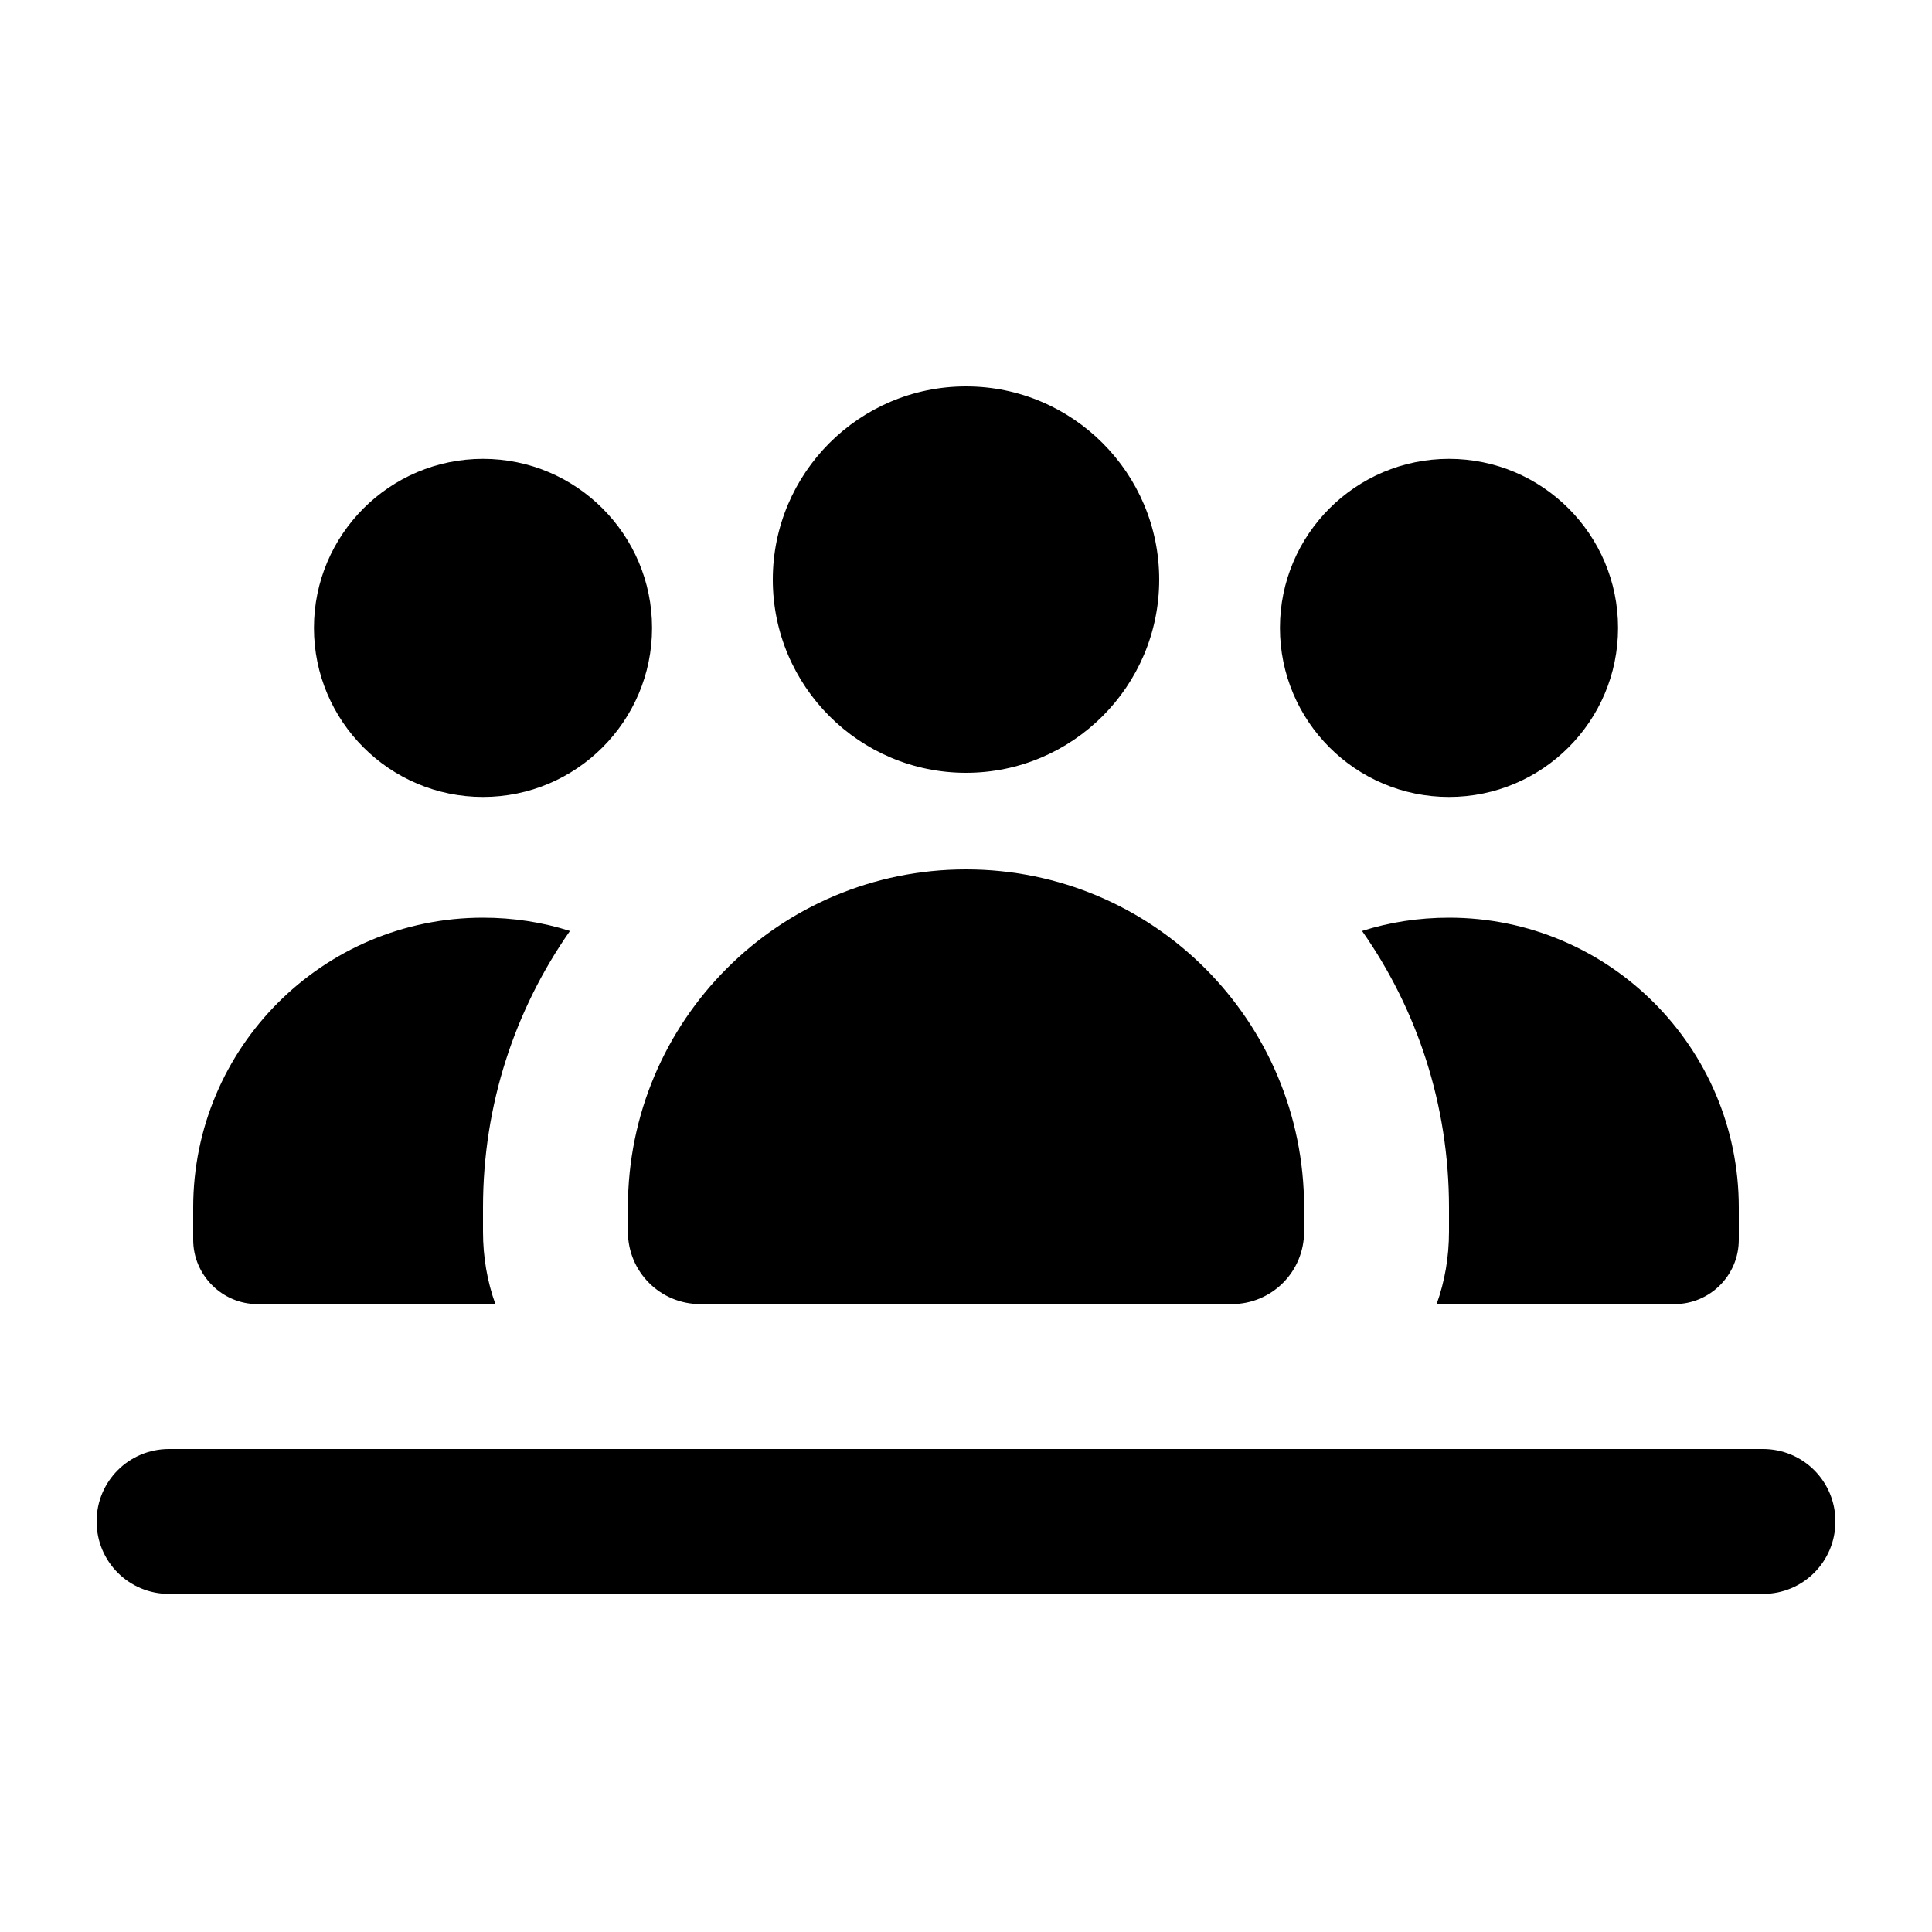
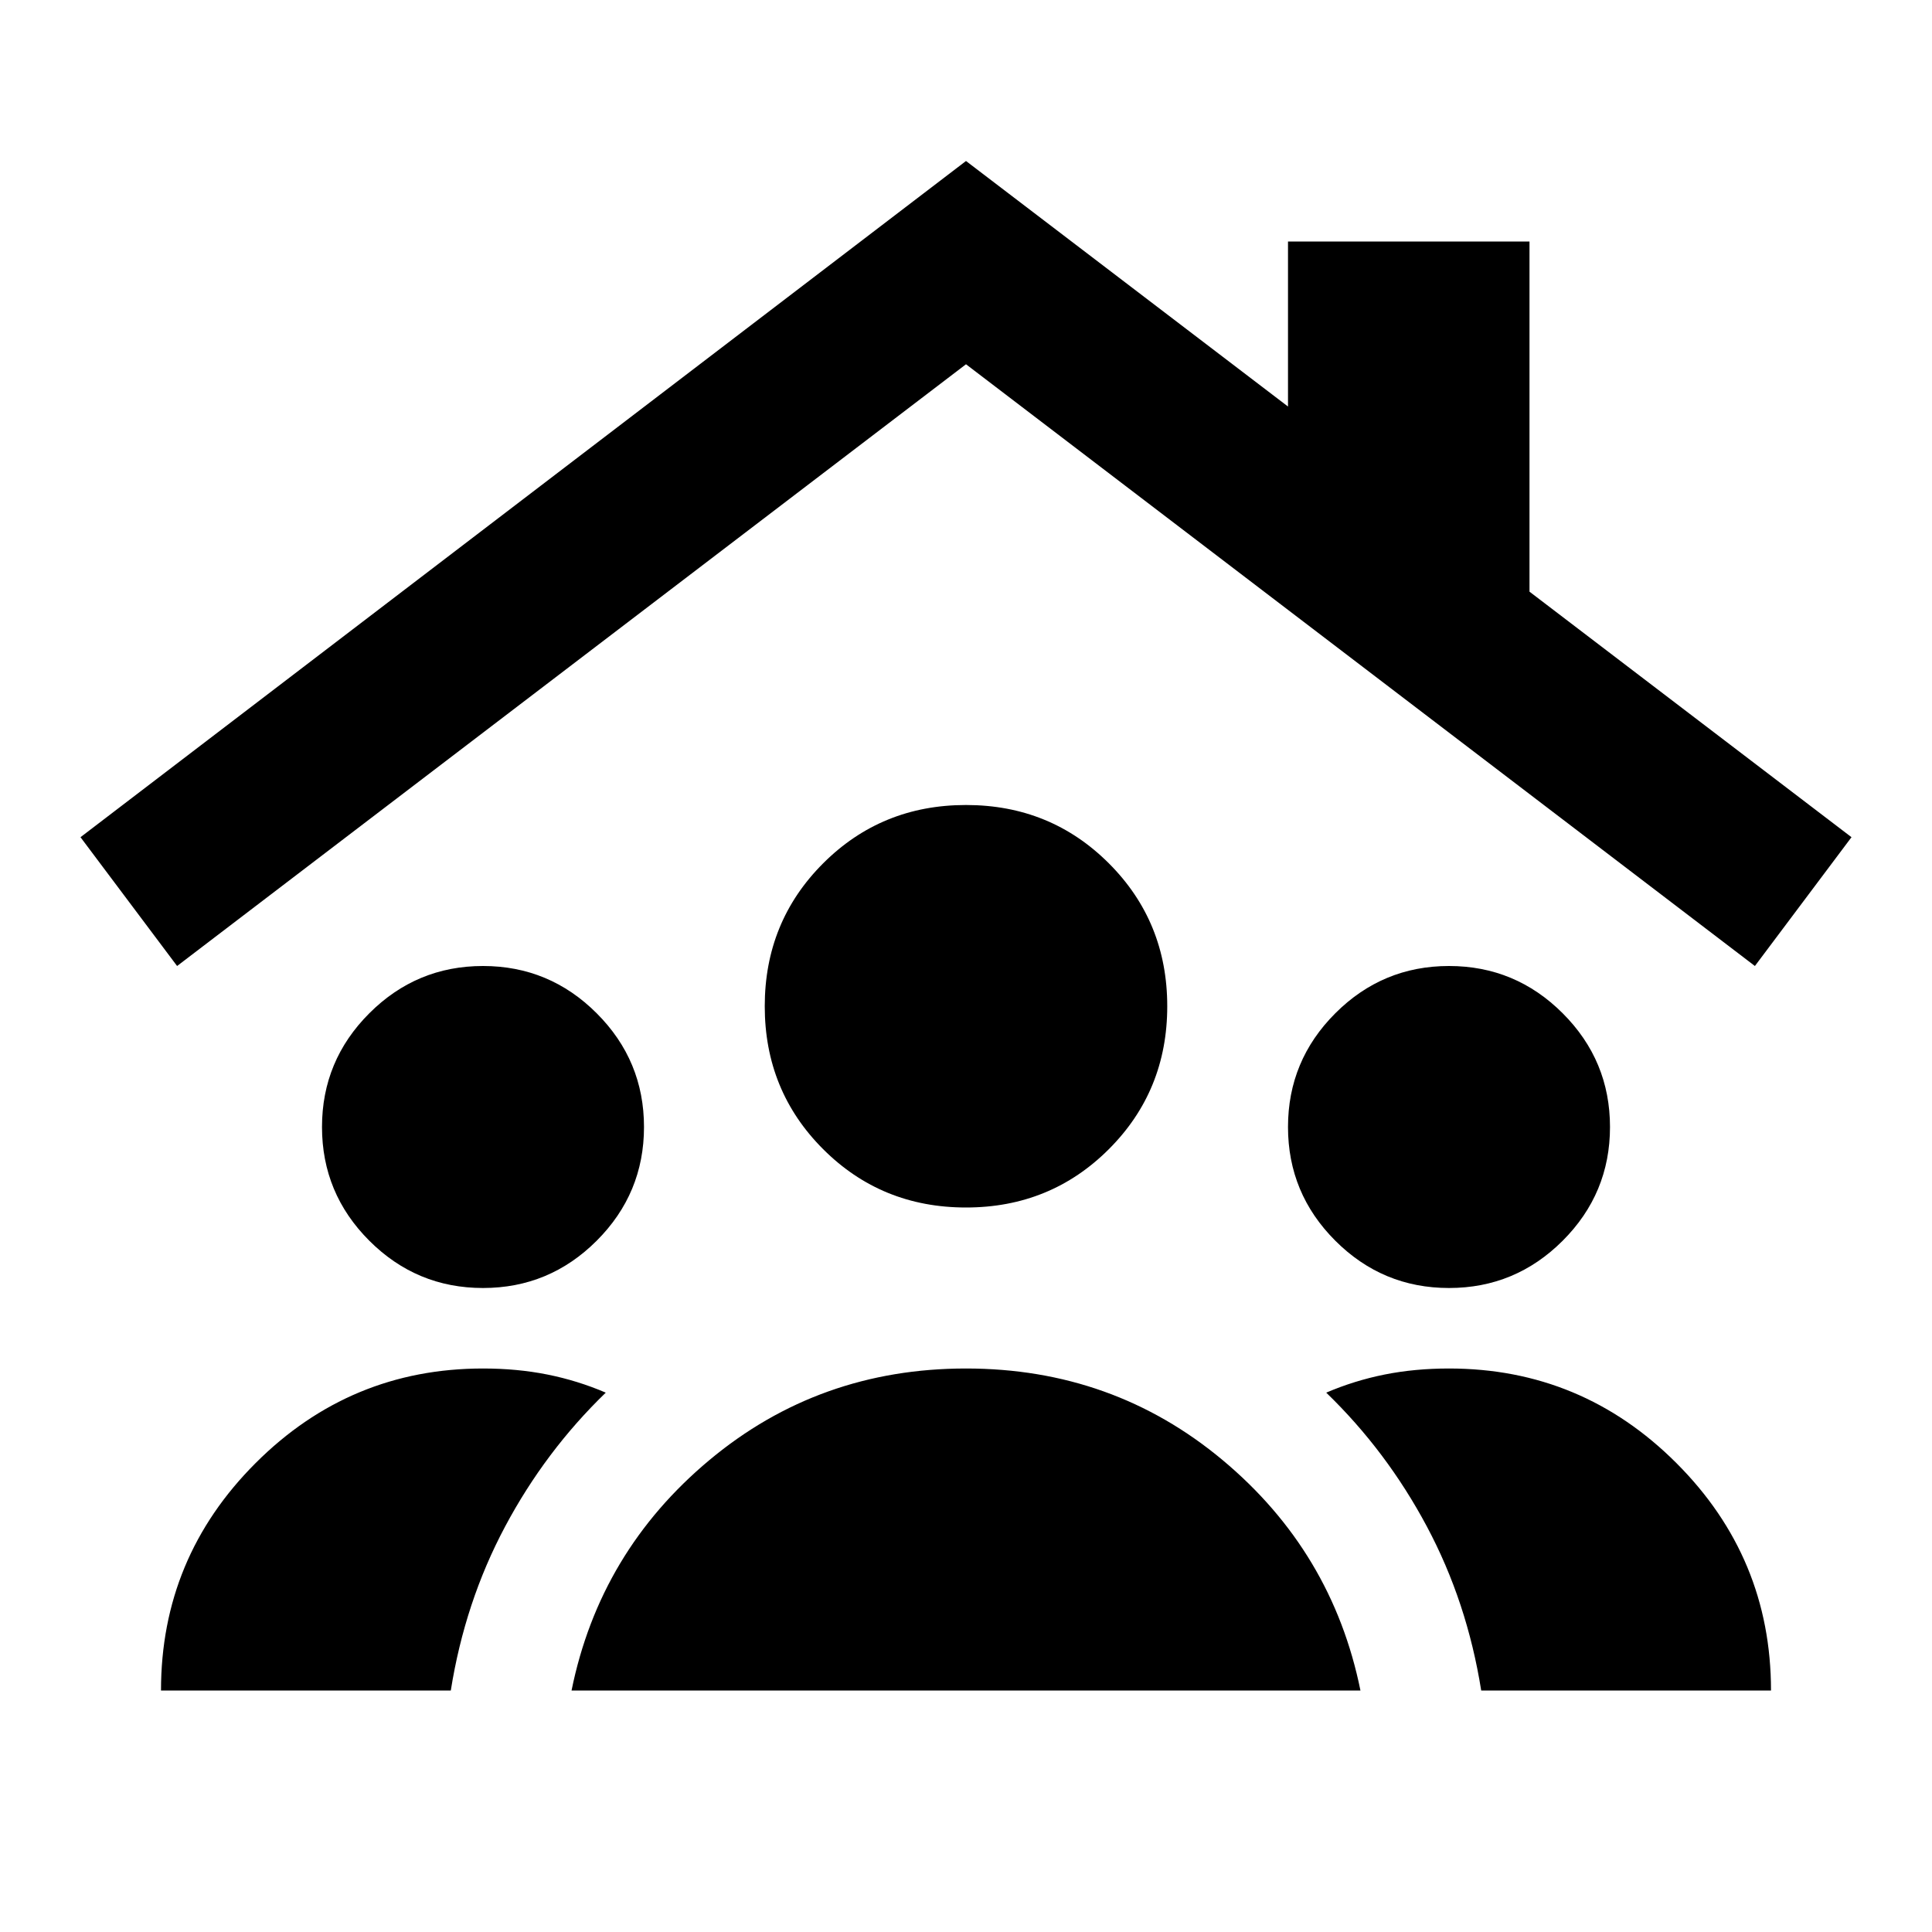
- <svg xmlns="http://www.w3.org/2000/svg" viewBox="0 0 640 640">
-   <path d="M256 192C256 156.7 284.7 128 320 128C355.3 128 384 156.7 384 192C384 227.3 355.3 256 320 256C284.7 256 256 227.3 256 192zM208 400C208 338.1 258.1 288 320 288C381.9 288 432 338.1 432 400L432 408C432 421.3 421.3 432 408 432L232 432C218.7 432 208 421.3 208 408L208 400zM424 208C424 177.1 449.1 152 480 152C510.9 152 536 177.1 536 208C536 238.9 510.9 264 480 264C449.1 264 424 238.9 424 208zM451.2 308.4C460.3 305.5 470 304 480 304C533 304 576 347 576 400L576 410.7C576 422.5 566.4 432 554.7 432L475.9 432C478.6 424.5 480 416.4 480 408L480 400C480 365.9 469.4 334.3 451.2 308.4zM188.8 308.4C170.6 334.4 160 365.9 160 400L160 408C160 416.4 161.4 424.5 164.1 432L85.3 432C73.6 432 64 422.4 64 410.7L64 400C64 347 107 304 160 304C170 304 179.7 305.5 188.8 308.4zM104 208C104 177.1 129.1 152 160 152C190.9 152 216 177.1 216 208C216 238.9 190.9 264 160 264C129.1 264 104 238.9 104 208zM32 504C32 490.7 42.7 480 56 480L584 480C597.3 480 608 490.7 608 504C608 517.3 597.3 528 584 528L56 528C42.7 528 32 517.3 32 504z" />
+ <svg xmlns="http://www.w3.org/2000/svg" height="24px" viewBox="0 -960 960 960" width="24px" fill="#000000">
+   <path d="M240-320q-33 0-56.5-23.5T160-400q0-33 23.5-56.5T240-480q33 0 56.5 23.5T320-400q0 33-23.5 56.5T240-320Zm480 0q-33 0-56.5-23.5T640-400q0-33 23.5-56.5T720-480q33 0 56.5 23.5T800-400q0 33-23.5 56.5T720-320Zm-240-40q-42 0-71-29t-29-71q0-42 29-71t71-29q42 0 71 29t29 71q0 42-29 71t-71 29ZM284-120q14-69 68.5-114.5T480-280q73 0 127.5 45.5T676-120H284Zm-204 0q0-66 47-113t113-47q17 0 32 3t29 9q-30 29-50 66.5T224-120H80Zm656 0q-7-44-27-81.5T659-268q14-6 29-9t32-3q66 0 113 47t47 113H736ZM88-480l-48-64 440-336 160 122v-82h120v174l160 122-48 64-392-299L88-480Z" />
</svg>
